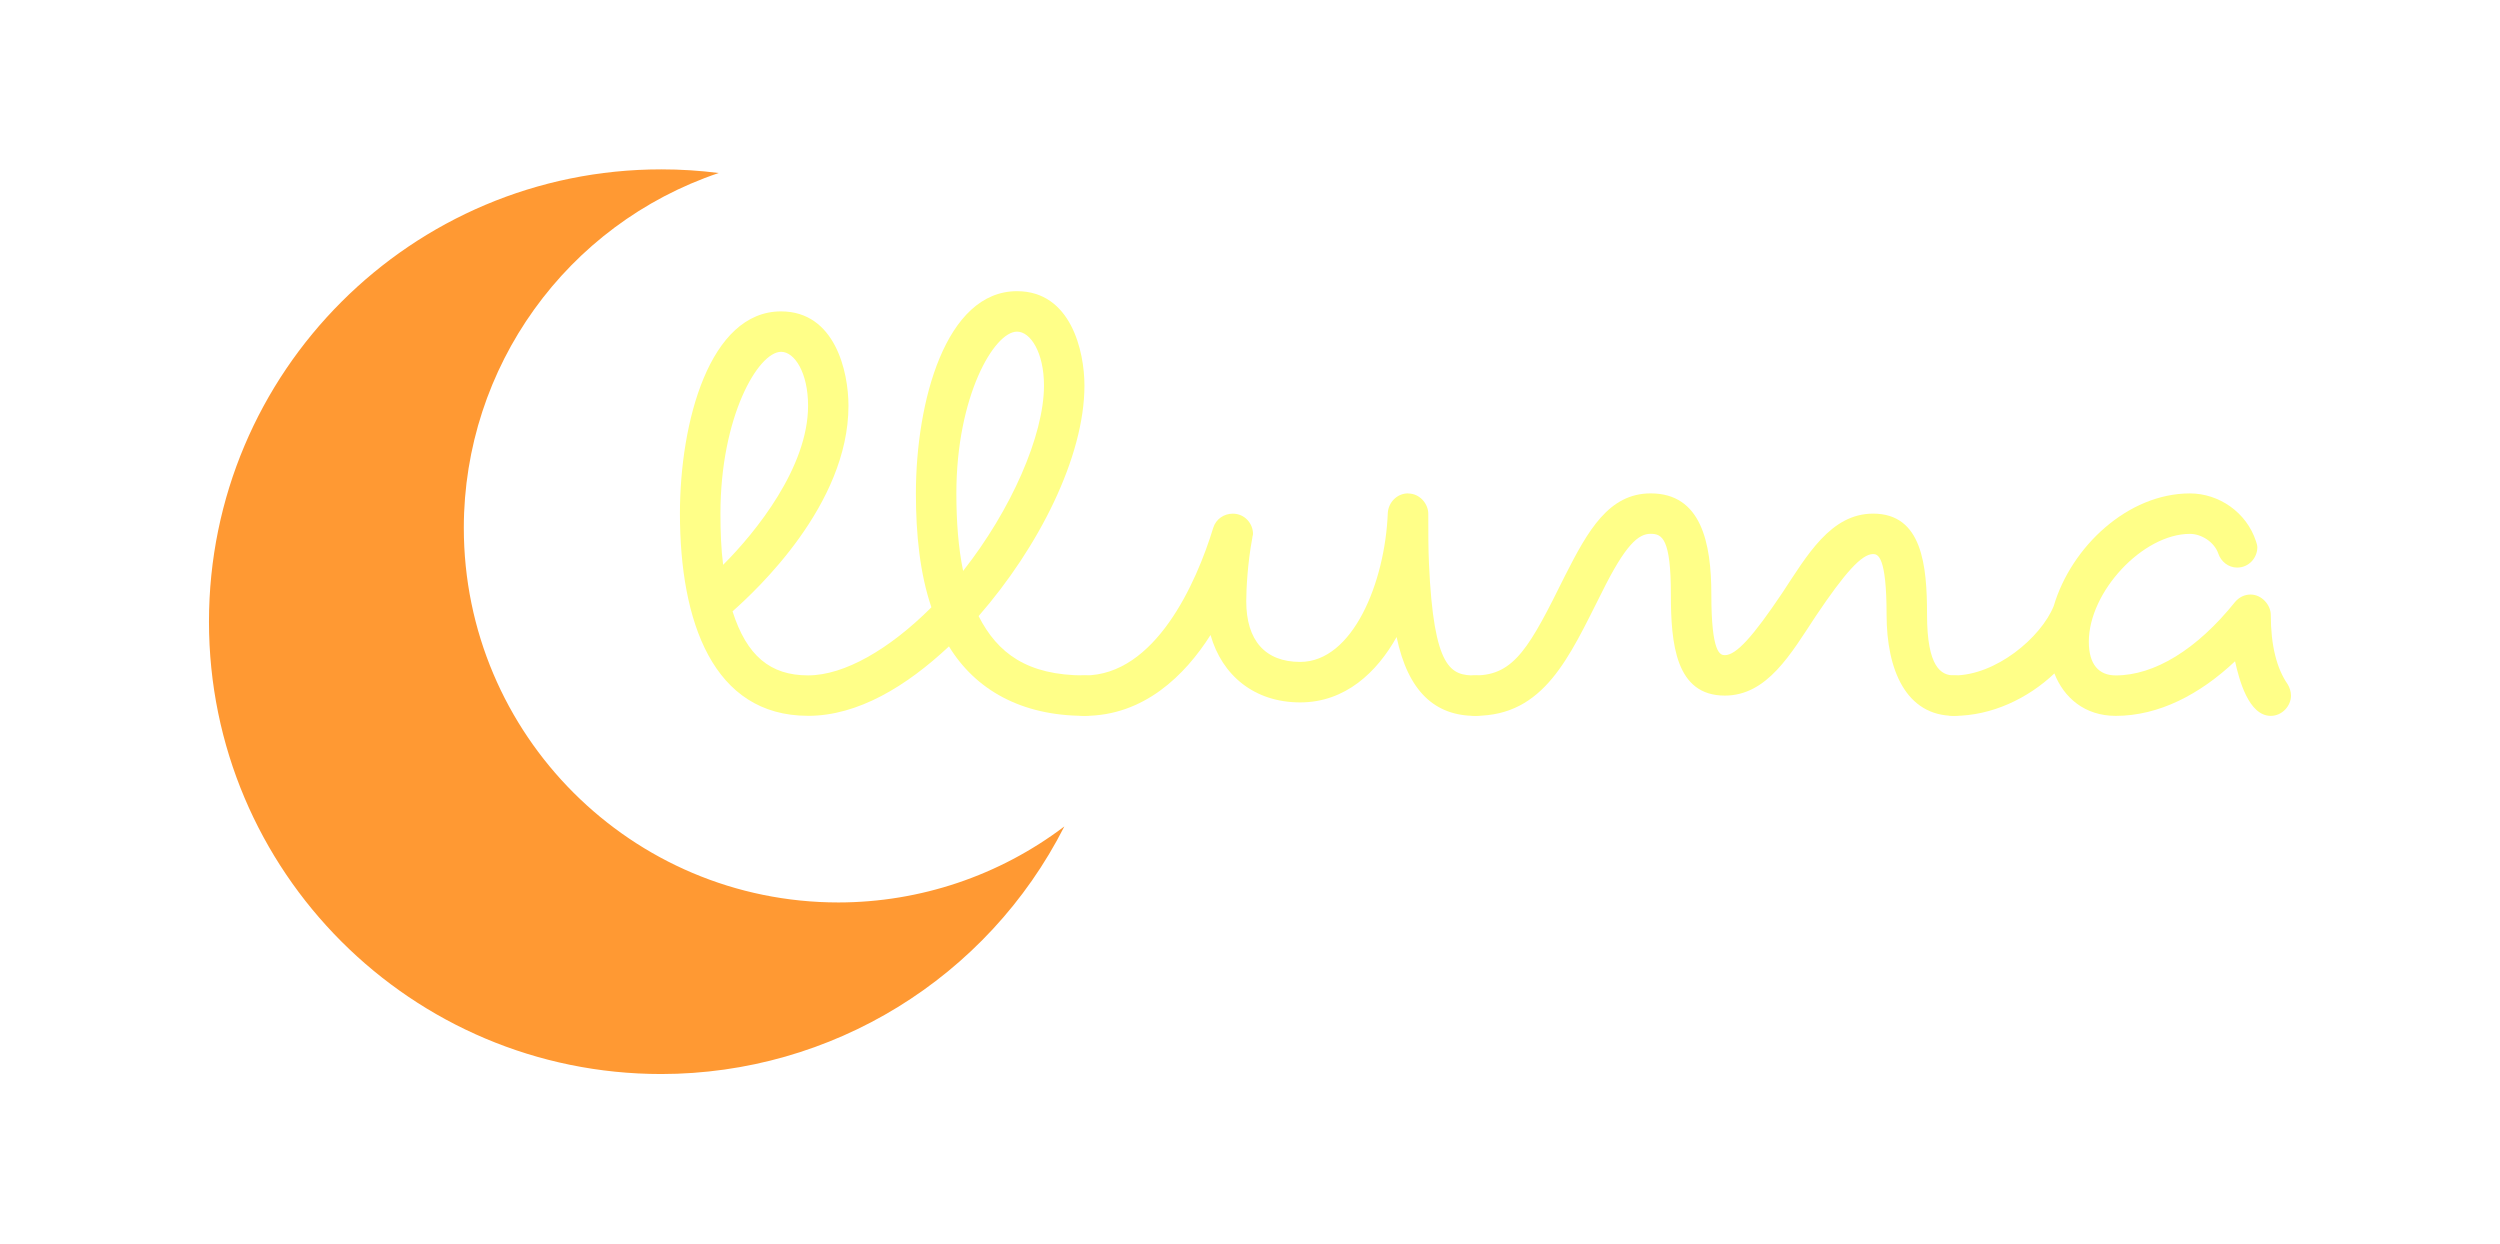
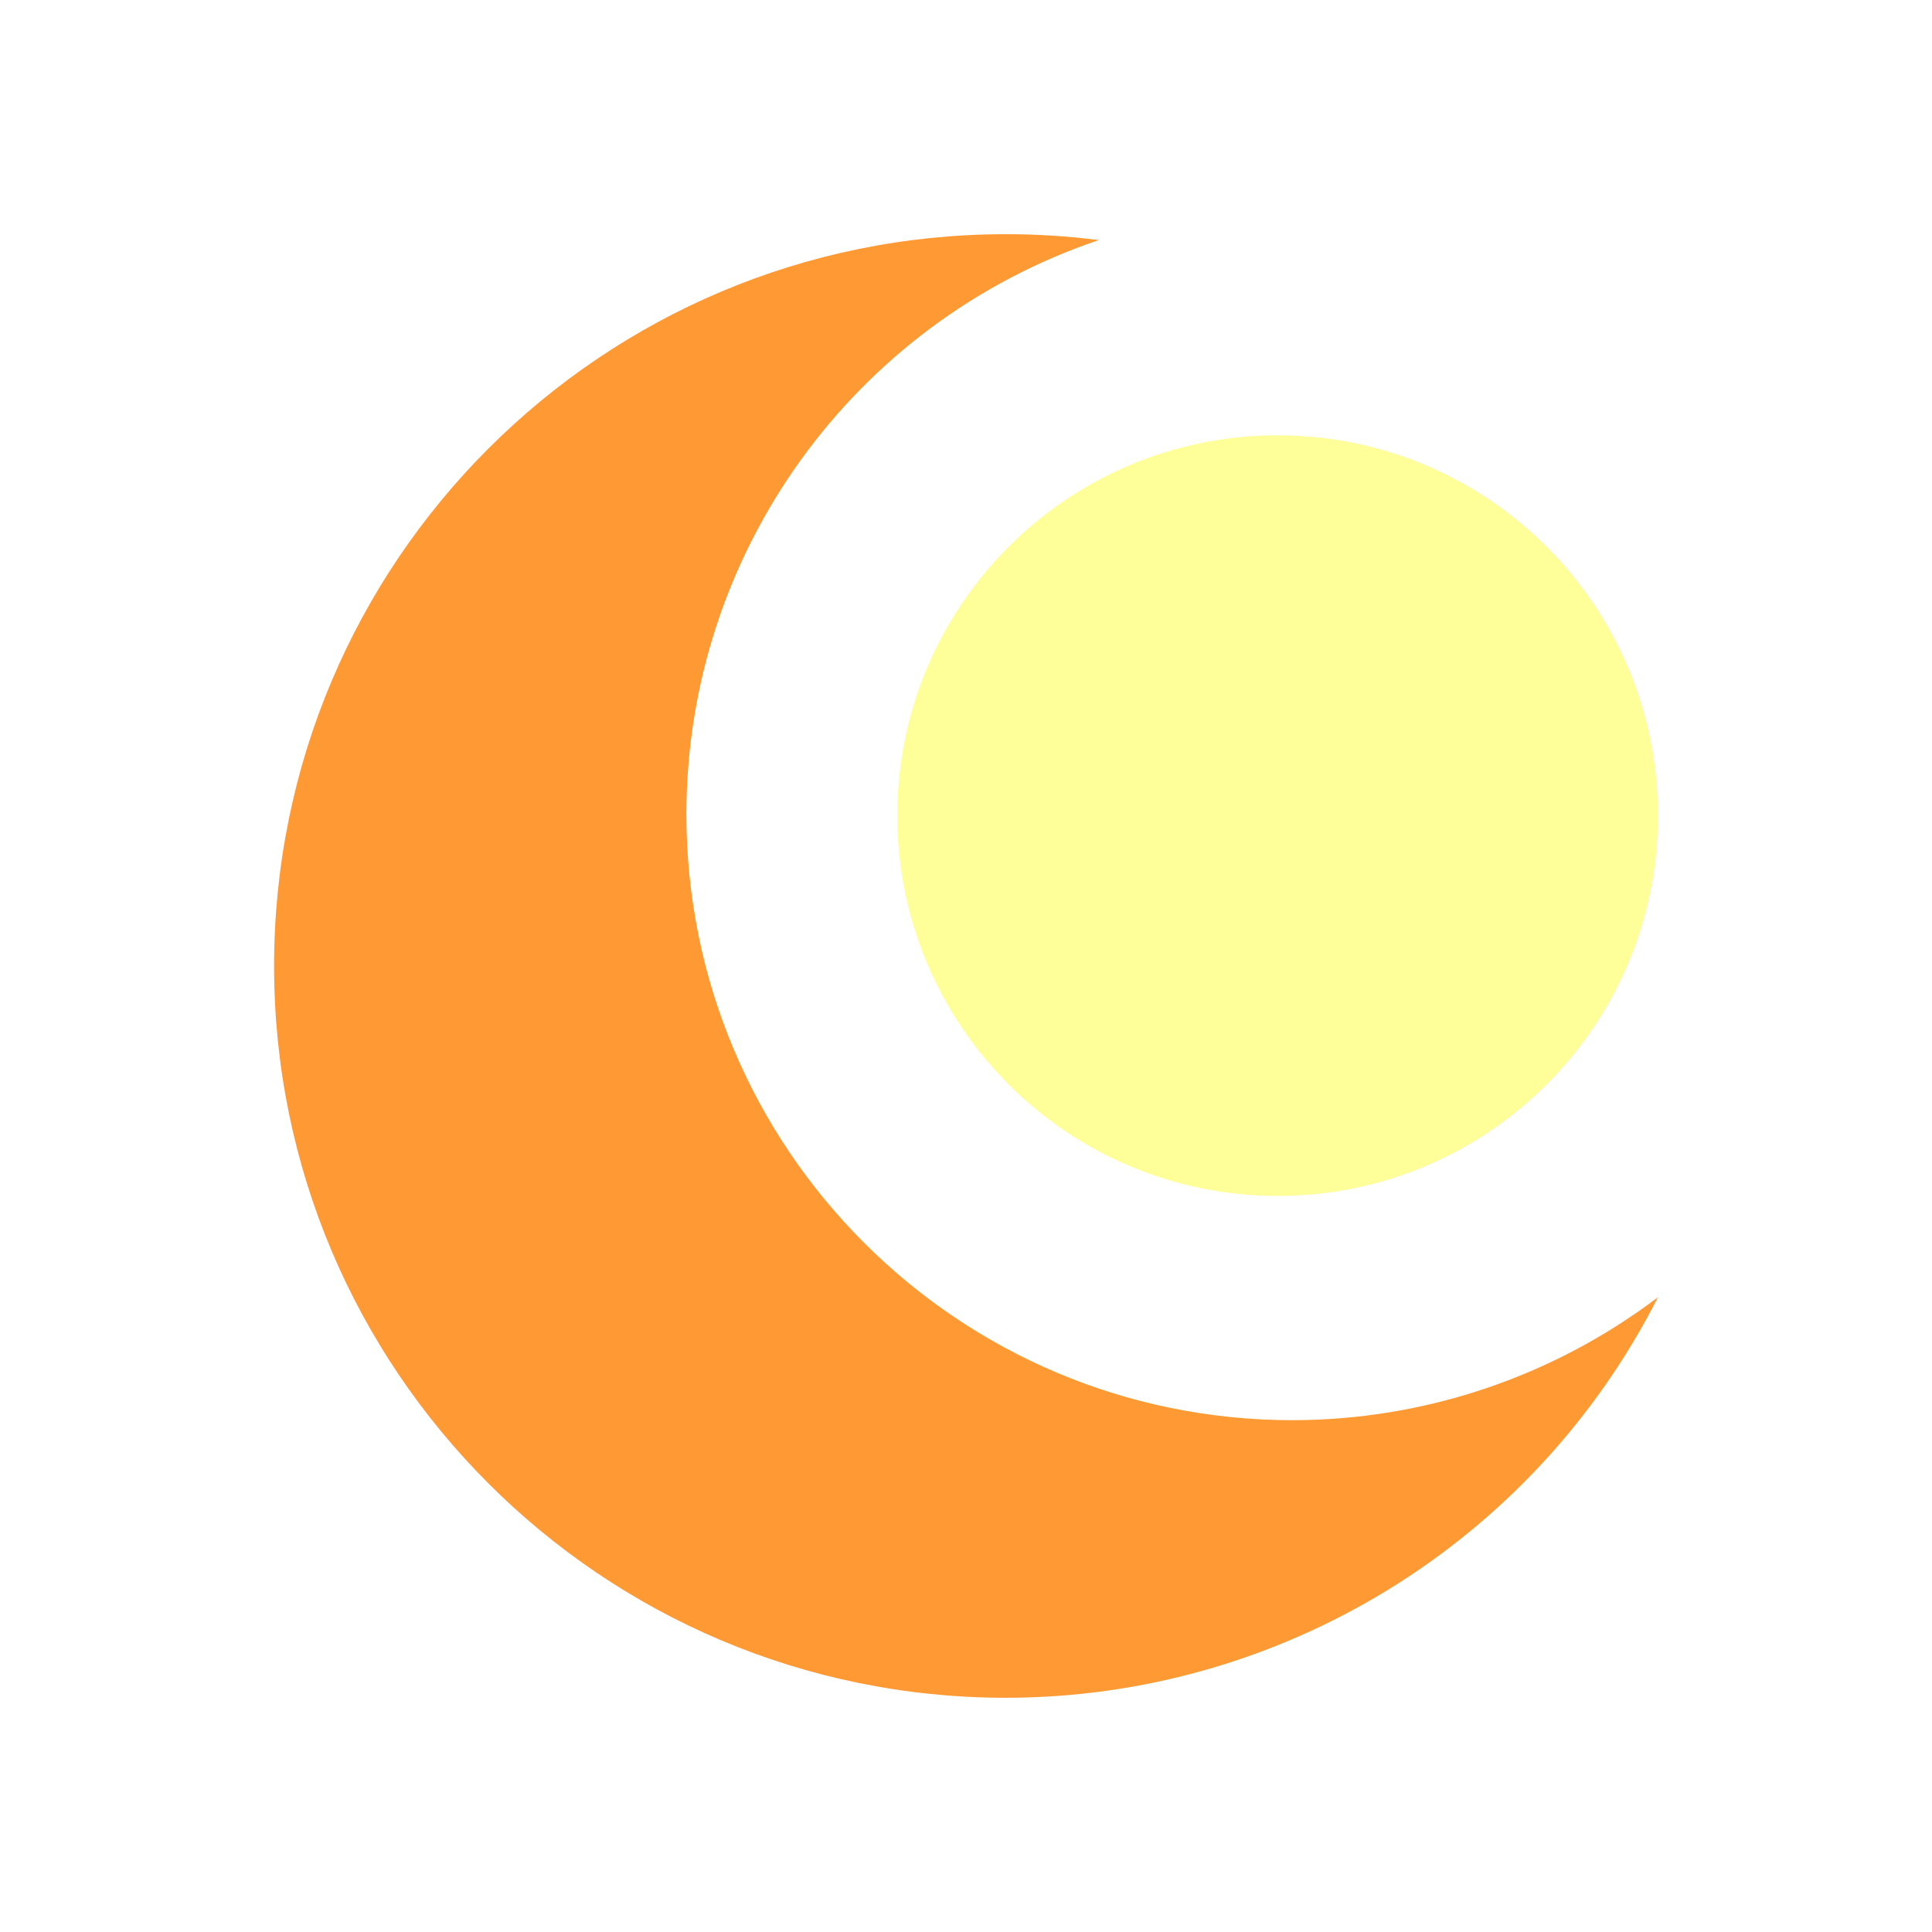
- <svg xmlns="http://www.w3.org/2000/svg" xmlns:xlink="http://www.w3.org/1999/xlink" width="83.738mm" height="41.647mm" viewBox="0 0 83.738 41.647" version="1.1" id="svg5">
+ <svg xmlns="http://www.w3.org/2000/svg" xmlns:xlink="http://www.w3.org/1999/xlink" width="40mm" height="40mm" viewBox="0 0 40 40" version="1.1" id="svg5">
  <defs id="defs2">
    <linearGradient id="linearGradient35380">
      <stop style="stop-color:#ffff88;stop-opacity:1" offset="0" id="stop35376" />
      <stop style="stop-color:#ff9933;stop-opacity:1" offset="1" id="stop35378" />
    </linearGradient>
    <linearGradient xlink:href="#linearGradient35380" id="linearGradient35382" x1="79.992" y1="27.004" x2="118.584" y2="67.474" gradientUnits="userSpaceOnUse" />
  </defs>
-   <g id="layer1" transform="translate(-120.1765,-94.61679)">
-     <g id="g406" transform="translate(5.000053,2.17259)">
-       <path id="path13469" style="fill:#ff9933;fill-opacity:1;stroke-width:0.265;stroke-linecap:round;paint-order:stroke markers fill" d="m 137.327,98.117 a 15.151,15.151 0 0 0 -15.151,15.151 15.151,15.151 0 0 0 15.151,15.151 15.151,15.151 0 0 0 13.5,-8.293 12.55,12.55 0 0 1 -7.565,2.546 12.55,12.55 0 0 1 -12.55,-12.55 12.55,12.55 0 0 1 8.538,-11.883 15.151,15.151 0 0 0 -1.924,-0.122 z" />
-       <g aria-label="lluna js" id="text1779" style="font-size:22.578px;font-family:Pecita;-inkscape-font-specification:Pecita;fill:#ffff88;stroke-width:0.265" transform="translate(2.641963,-0.4636868)">
-         <path d="m 139.601,106.499 c 0,2.055 -1.738,4.222 -2.845,5.328 -0.068,-0.519 -0.09,-1.106 -0.09,-1.716 0,-3.251 1.264,-5.419 2.032,-5.419 0.452,0 0.903,0.7 0.903,1.806 z m 7.902,-0.677 c 0,1.671 -1.106,4.177 -2.709,6.209 -0.158,-0.768 -0.226,-1.648 -0.226,-2.596 0,-3.251 1.264,-5.419 2.032,-5.419 0.452,0 0.903,0.7 0.903,1.806 z m -7.902,11.063 c 1.671,0 3.296,-0.993 4.719,-2.326 0.881,1.445 2.416,2.326 4.538,2.326 0.361,0 0.677,-0.316 0.677,-0.677 0,-0.361 -0.316,-0.677 -0.677,-0.677 -1.919,0 -2.913,-0.745 -3.545,-1.987 2.009,-2.303 3.545,-5.328 3.545,-7.722 0,-1.151 -0.452,-3.161 -2.258,-3.161 -2.393,0 -3.387,3.703 -3.387,6.773 0,1.377 0.135,2.687 0.519,3.816 -1.4,1.4 -2.913,2.28 -4.132,2.28 -1.264,0 -2.055,-0.655 -2.529,-2.145 0.79,-0.7 3.883,-3.567 3.883,-6.886 0,-1.151 -0.452,-3.161 -2.258,-3.161 -2.393,0 -3.387,3.703 -3.387,6.773 0,3.612 1.106,6.773 4.29,6.773 z" id="path1215" />
-         <path d="m 159.696,109.434 c -0.361,0 -0.655,0.294 -0.677,0.655 -0.09,2.326 -1.174,4.99 -2.935,4.99 -1.174,0 -1.806,-0.722 -1.806,-2.032 0,-0.406 0.045,-1.287 0.203,-2.122 0,-0.045 0.023,-0.09 0.023,-0.135 0,-0.339 -0.271,-0.677 -0.677,-0.677 -0.294,0 -0.564,0.181 -0.655,0.474 -0.564,1.851 -1.942,4.945 -4.312,4.945 -0.361,0 -0.677,0.316 -0.677,0.677 0,0.361 0.316,0.677 0.677,0.677 1.987,0 3.364,-1.355 4.222,-2.709 0.384,1.355 1.468,2.258 3.003,2.258 1.513,0 2.574,-1.016 3.229,-2.19 0.384,1.829 1.287,2.642 2.642,2.642 0.361,0 0.677,-0.316 0.677,-0.677 0,-0.361 -0.316,-0.677 -0.677,-0.677 -0.813,0 -1.4,-0.181 -1.558,-3.748 -0.023,-0.497 -0.023,-1.061 -0.023,-1.671 0,-0.316 -0.271,-0.677 -0.677,-0.677 z" id="path1217" />
-         <path d="m 178.661,116.208 c 0,-0.361 -0.316,-0.677 -0.677,-0.677 -0.429,0 -0.903,-0.271 -0.903,-2.032 0,-1.648 -0.158,-3.387 -1.806,-3.387 -1.422,0 -2.213,1.4 -3.048,2.664 -0.971,1.445 -1.535,2.077 -1.919,2.077 -0.158,0 -0.452,-0.068 -0.452,-2.032 0,-1.738 -0.339,-3.387 -2.032,-3.387 -1.4,0 -2.1,1.242 -2.867,2.754 -1.174,2.371 -1.693,3.342 -3.003,3.342 -0.361,0 -0.677,0.316 -0.677,0.677 0,0.361 0.316,0.677 0.677,0.677 2.303,0 3.138,-1.964 4.222,-4.109 0.813,-1.648 1.242,-1.987 1.648,-1.987 0.384,0 0.677,0.158 0.677,2.032 0,1.648 0.158,3.387 1.806,3.387 1.422,0 2.213,-1.4 3.048,-2.664 0.971,-1.445 1.535,-2.077 1.919,-2.077 0.158,0 0.452,0.068 0.452,2.032 0,1.851 0.655,3.387 2.258,3.387 0.361,0 0.677,-0.316 0.677,-0.677 z" id="path1219" />
-         <path d="m 188.144,111.241 c 0,-0.068 -0.023,-0.135 -0.045,-0.203 -0.316,-0.971 -1.242,-1.603 -2.213,-1.603 -2.077,0 -3.974,1.784 -4.561,3.771 -0.429,1.061 -1.942,2.326 -3.342,2.326 -0.361,0 -0.677,0.316 -0.677,0.677 0,0.361 0.316,0.677 0.677,0.677 1.264,0 2.484,-0.587 3.364,-1.422 0.316,0.813 1.016,1.422 2.055,1.422 1.445,0 2.822,-0.722 3.996,-1.829 0.135,0.61 0.452,1.829 1.197,1.829 0.384,0 0.677,-0.339 0.677,-0.677 0,-0.135 -0.045,-0.271 -0.113,-0.384 -0.361,-0.519 -0.564,-1.287 -0.564,-2.326 0,-0.316 -0.294,-0.677 -0.677,-0.677 -0.203,0 -0.384,0.09 -0.519,0.248 -1.287,1.603 -2.709,2.461 -3.996,2.461 -0.564,0 -0.903,-0.361 -0.903,-1.129 0,-1.671 1.806,-3.612 3.387,-3.612 0.384,0 0.813,0.271 0.948,0.655 0.09,0.271 0.339,0.474 0.632,0.474 0.406,0 0.677,-0.339 0.677,-0.677 z" id="path1221" />
-       </g>
+   <g id="layer1" transform="translate(-127.1765,-100.2893)">
+     <g id="g1747" transform="translate(5.674259,4.84899)">
+       <path id="path13469" style="fill:#ff9933;fill-opacity:1;stroke-width:0.265;stroke-linecap:round;paint-order:stroke markers fill" d="m 142.328,100.289 a 15.151,15.151 0 0 0 -15.151,15.151 15.151,15.151 0 0 0 15.151,15.151 15.151,15.151 0 0 0 13.5,-8.293 12.55,12.55 0 0 1 -7.565,2.546 12.55,12.55 0 0 1 -12.55,-12.55 12.55,12.55 0 0 1 8.538,-11.883 15.151,15.151 0 0 0 -1.924,-0.122 z" />
+       <circle style="fill:#ffff99;stroke:none;stroke-width:2.467;stroke-linejoin:round;paint-order:markers stroke fill" id="path357" cx="147.954" cy="112.327" r="7.874" />
    </g>
  </g>
</svg>
